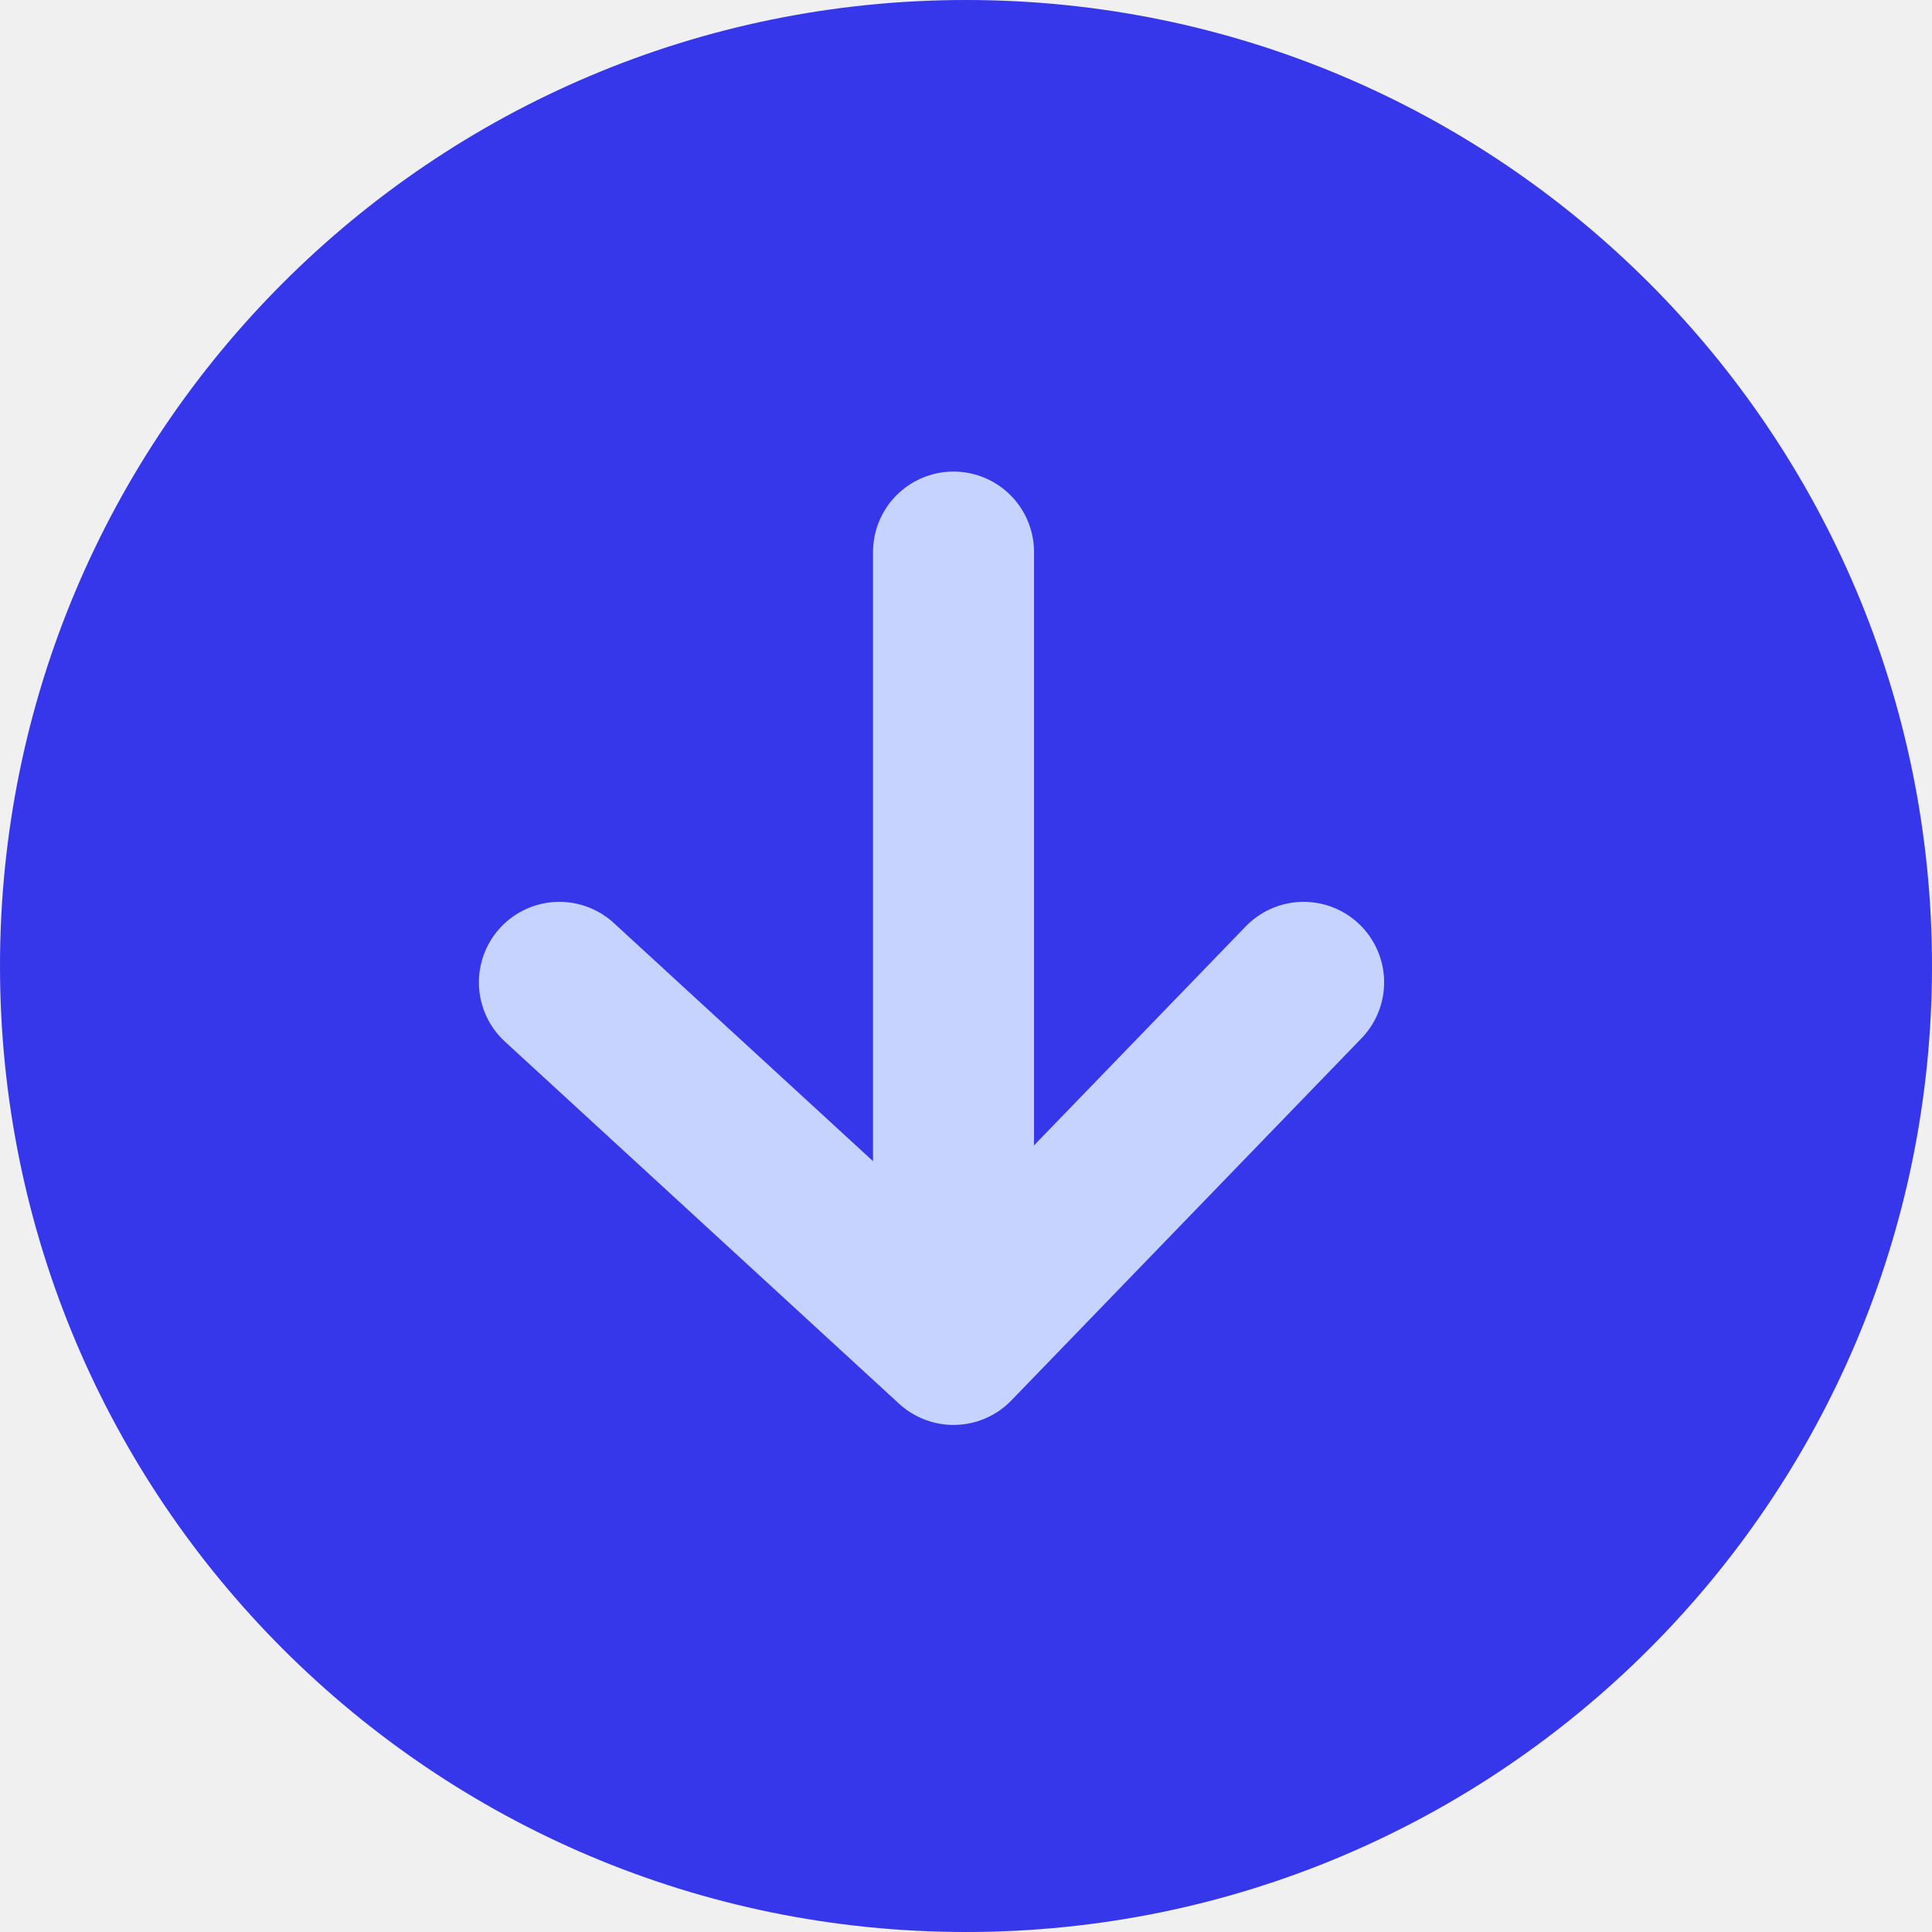
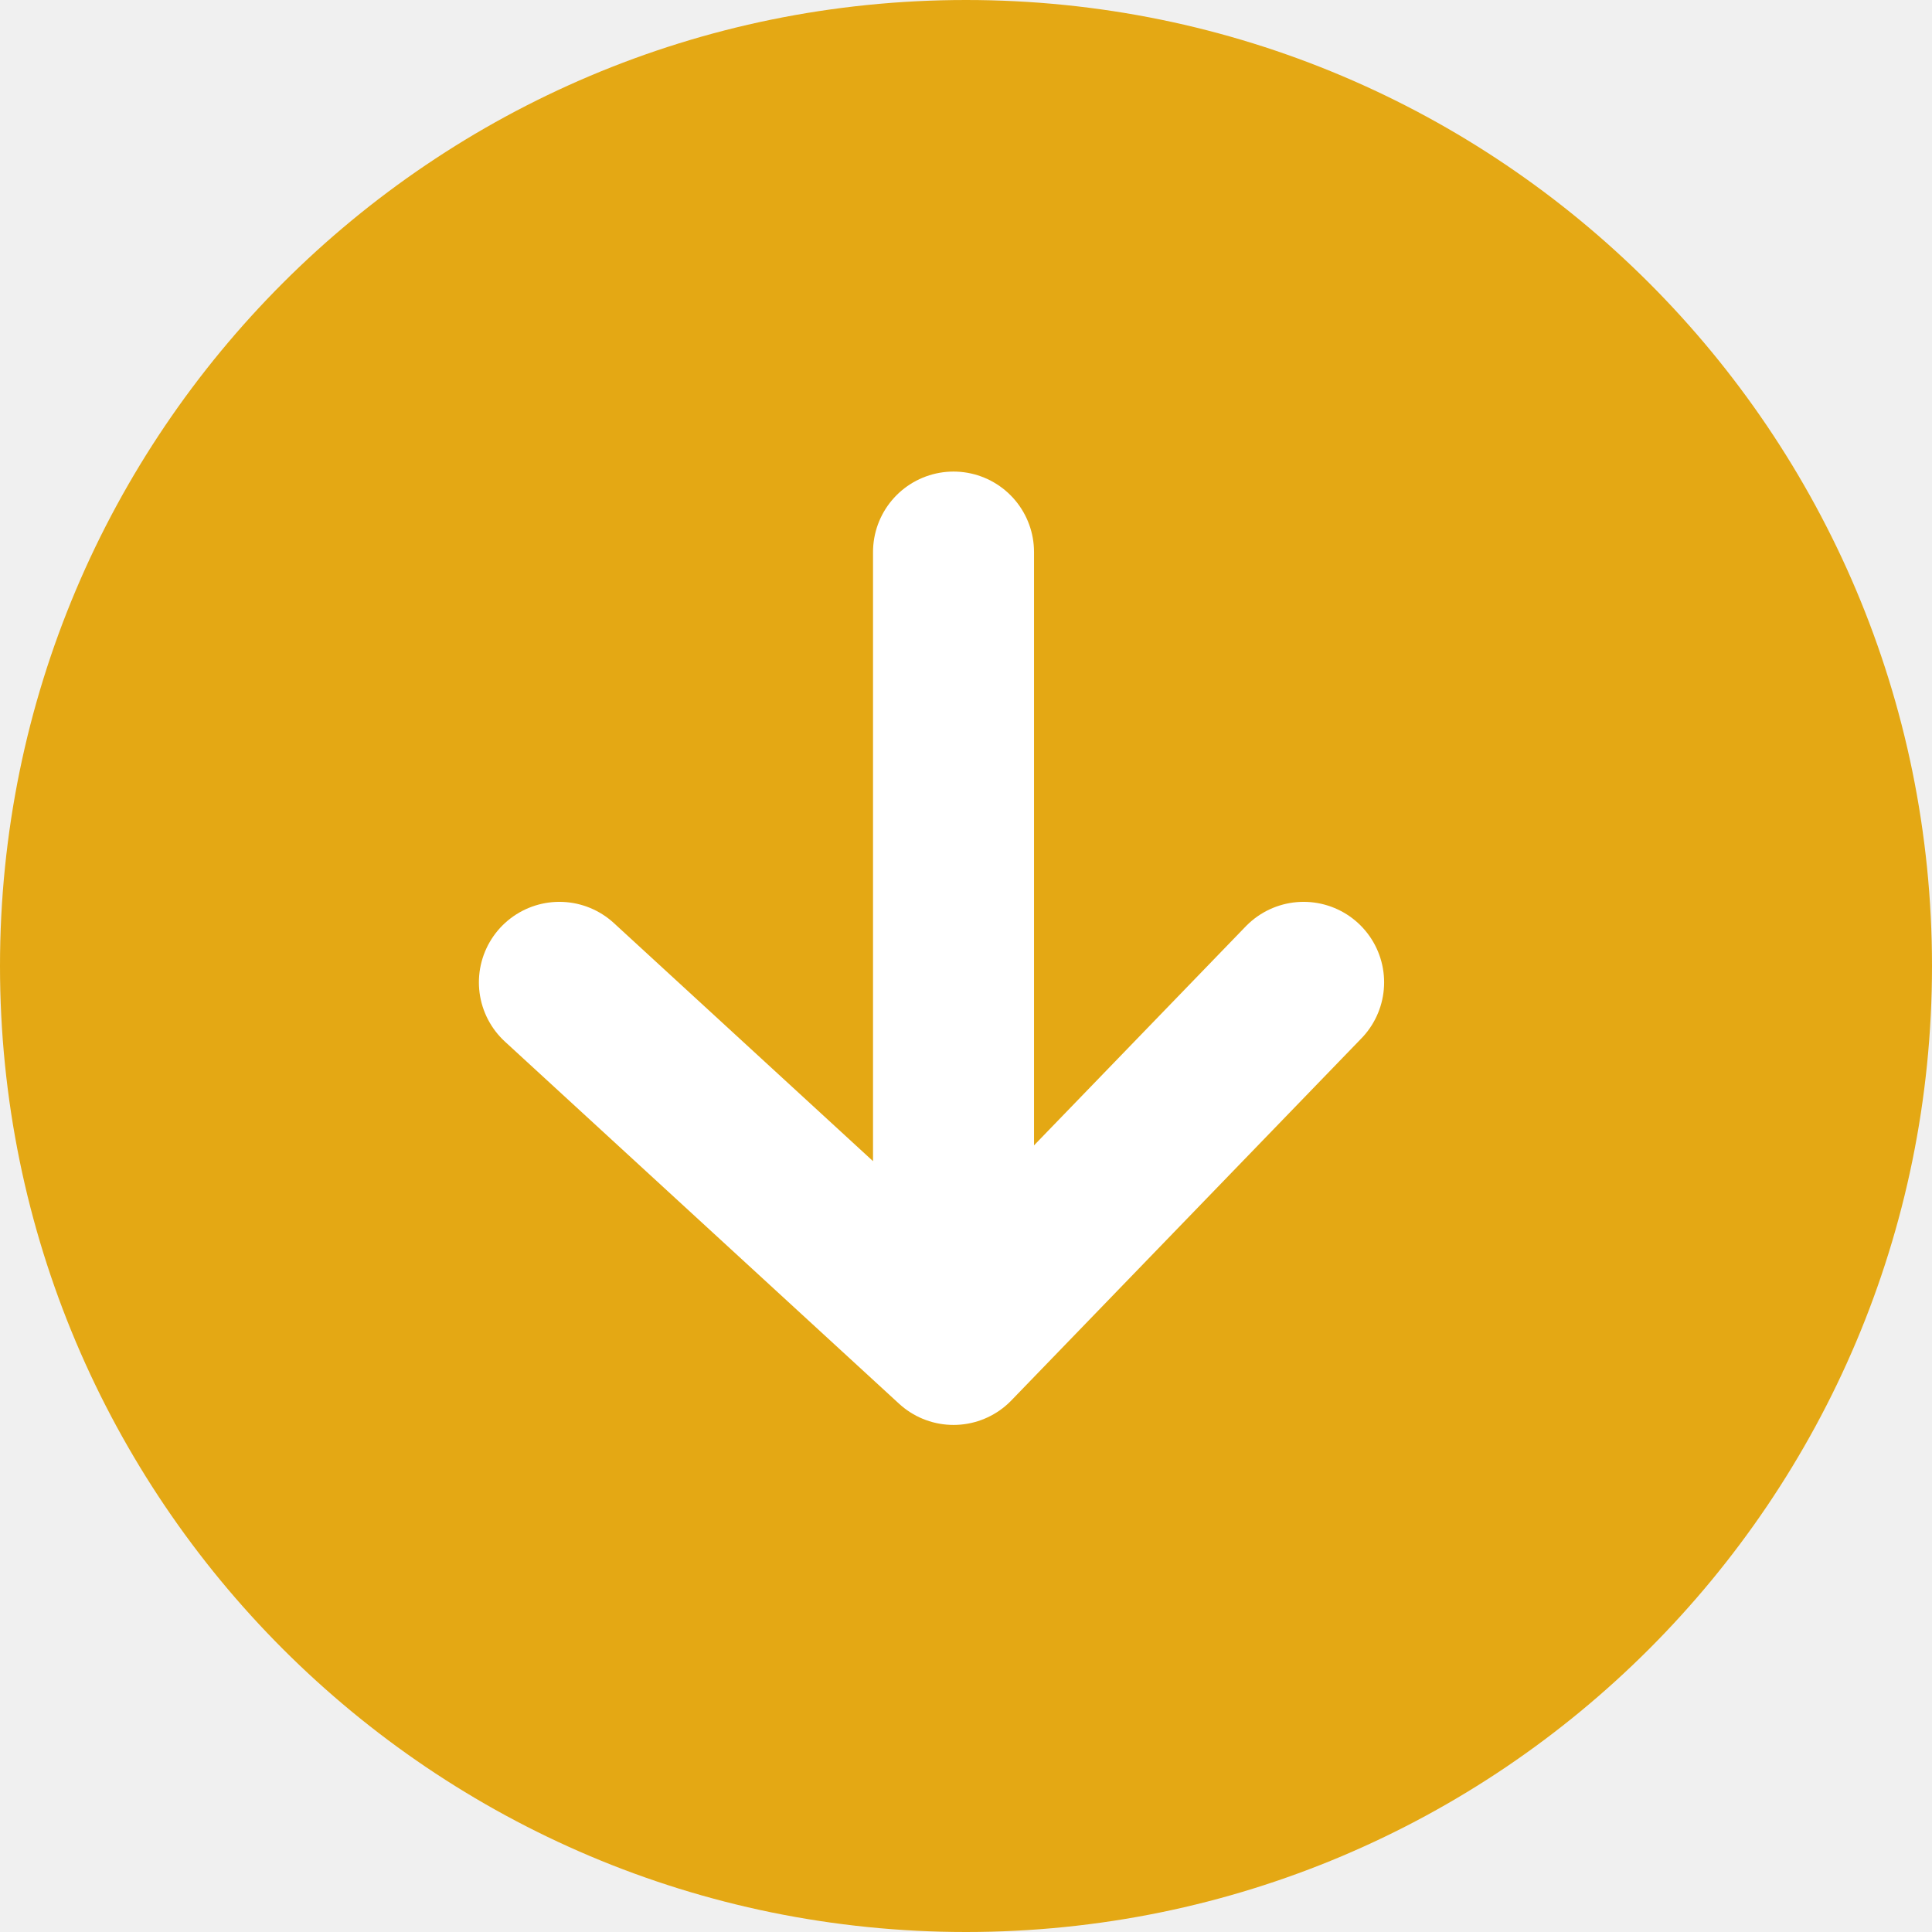
<svg xmlns="http://www.w3.org/2000/svg" width="24" height="24" viewBox="0 0 24 24" fill="none">
-   <circle cx="12" cy="12" r="12" fill="#3636EA" />
-   <path d="M11.845 16.701L16.194 12.203M11.845 16.701L6.949 12.203M11.845 16.701L11.845 6.858" stroke="#C7D3FF" stroke-width="2" stroke-linecap="round" stroke-linejoin="round" />
+   <circle cx="12" cy="12" r="12" fill="#E4A814" />
+   <path d="M11.845 16.701L16.194 12.203M11.845 16.701L6.949 12.203M11.845 16.701L11.845 6.858" stroke="white" stroke-width="2" stroke-linecap="round" stroke-linejoin="round" />
</svg>
